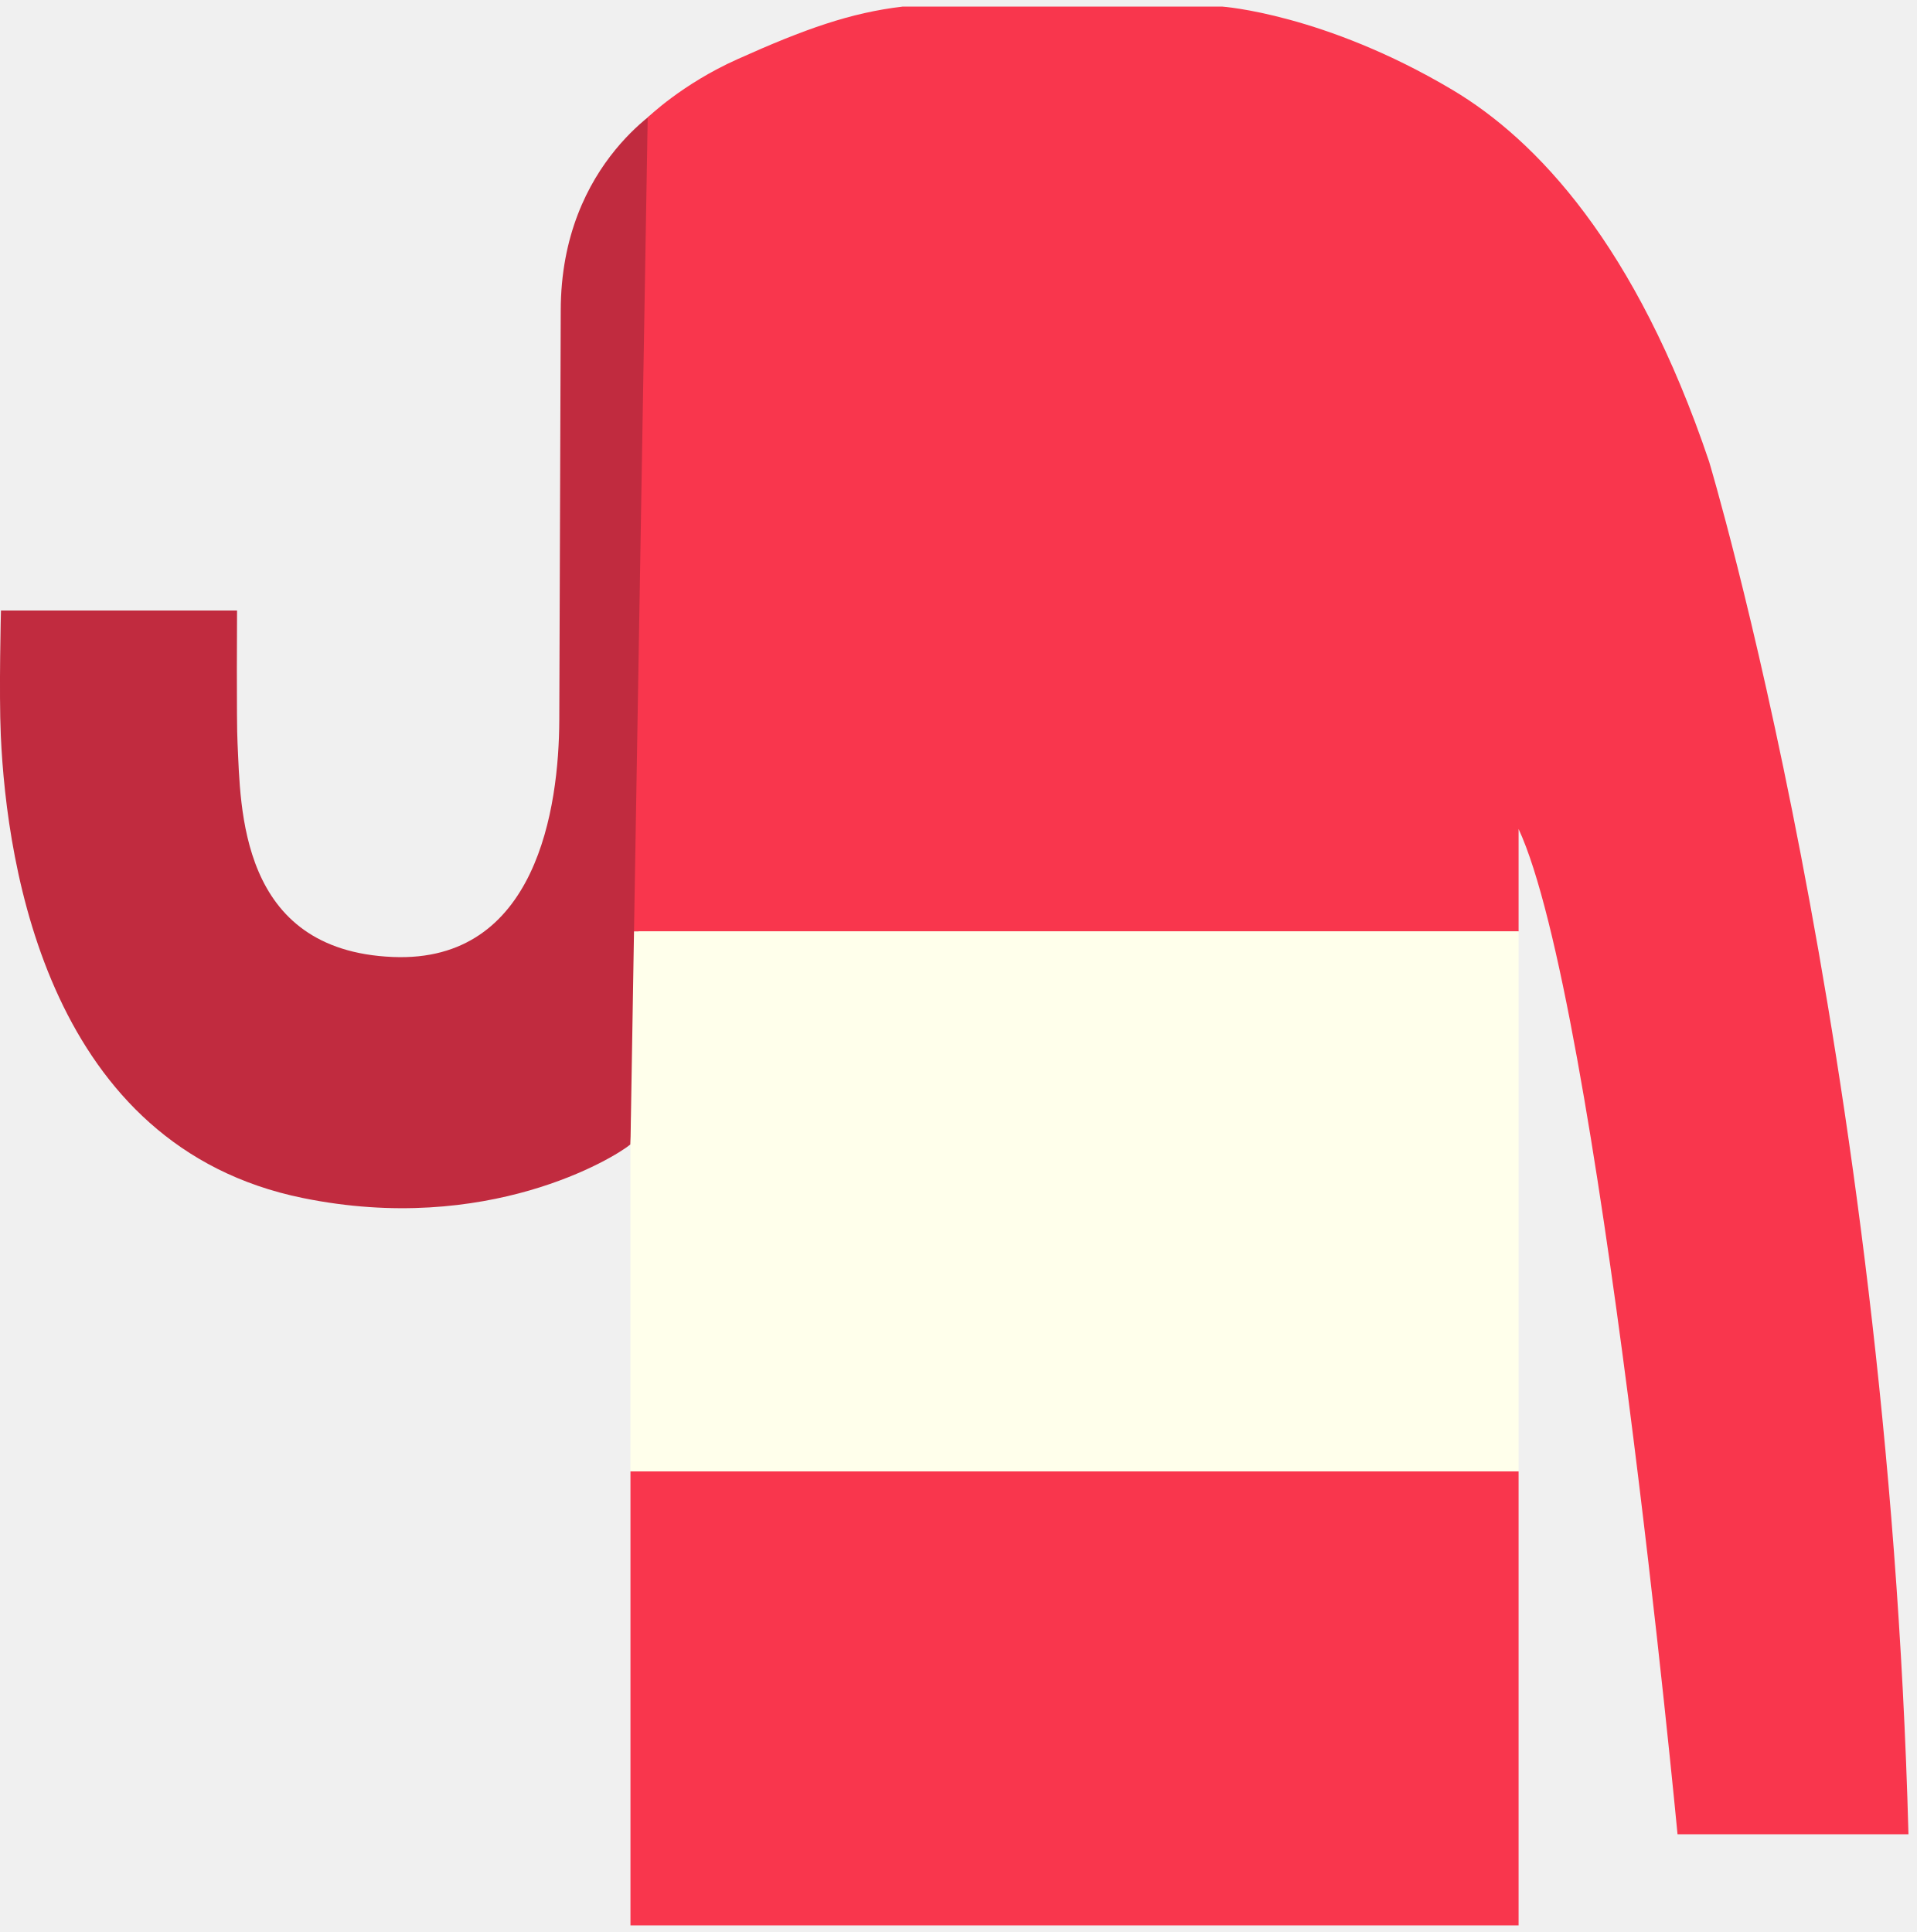
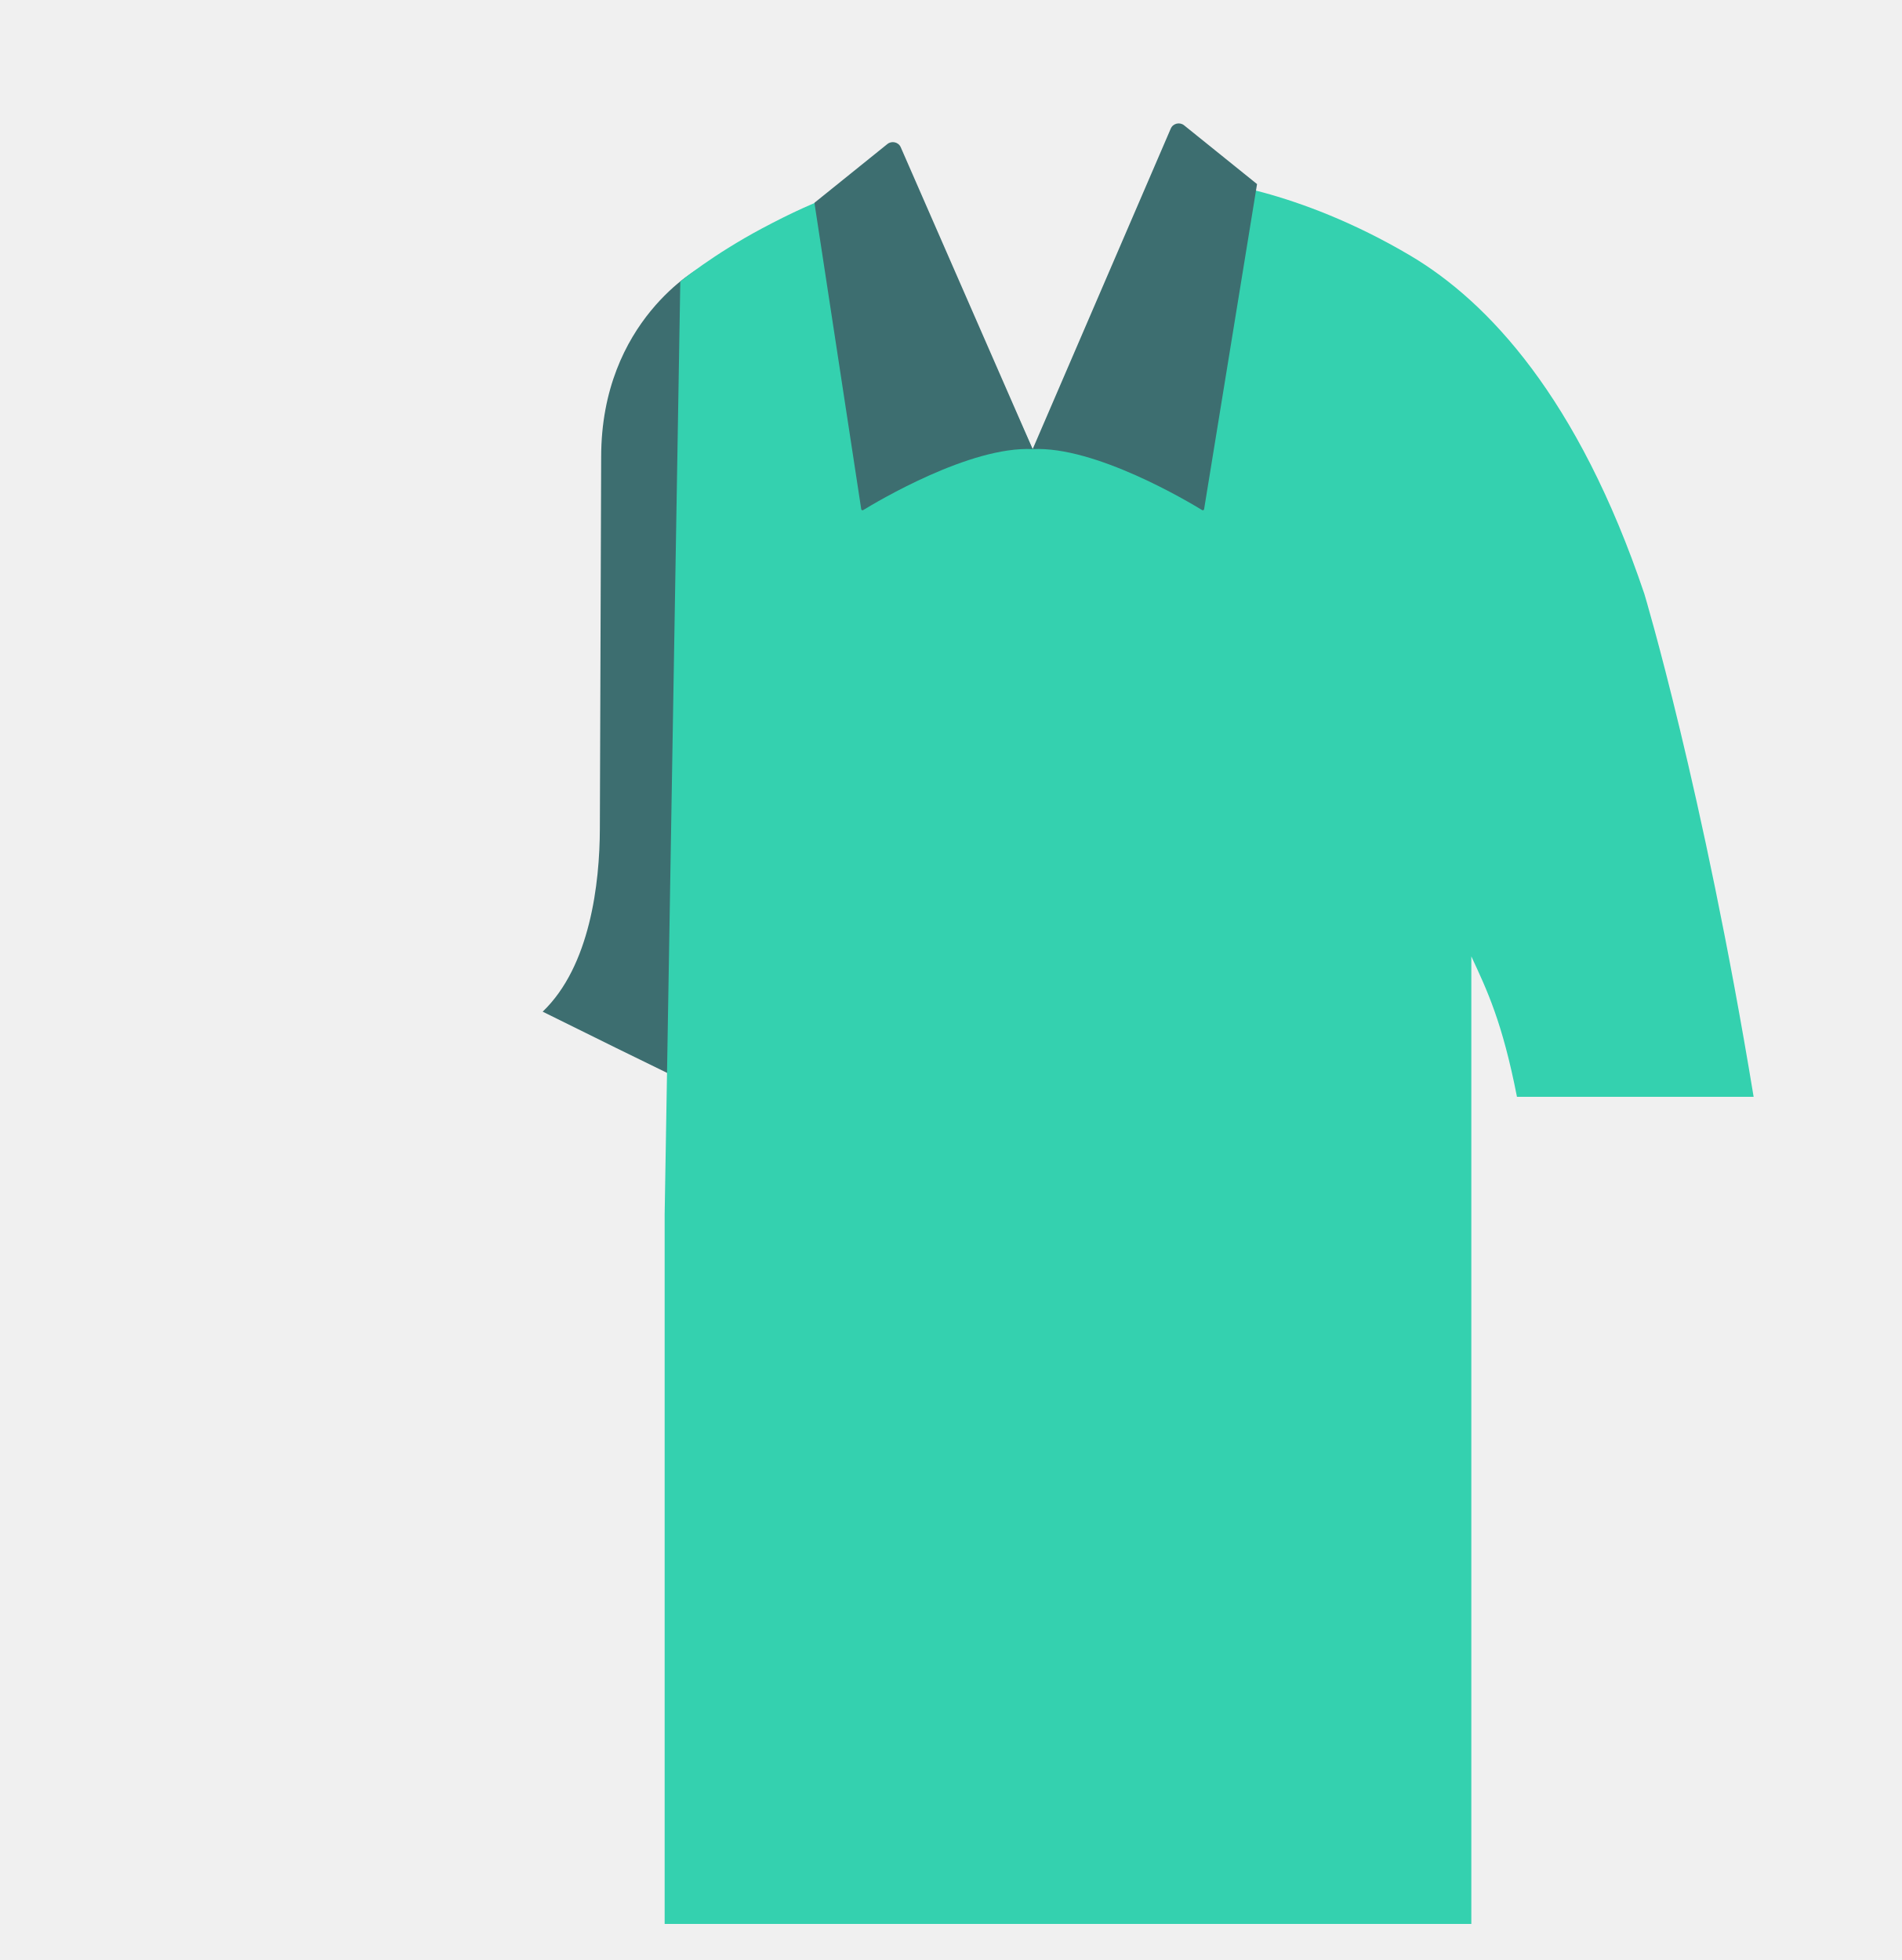
- <svg xmlns="http://www.w3.org/2000/svg" width="119" height="120" viewBox="0 0 119 120" fill="none">
-   <g clip-path="url(#clip0_301_1390)">
-     <path d="M41.59 6.34C41.59 6.34 34.82 9.94 34.82 19.3L34.73 44.72C34.71 50.15 33.34 59.82 24.39 59.44C14.82 59.04 14.95 50.13 14.75 46.15C14.68 44.89 14.72 37.92 14.72 37.92H0.06C0.06 37.92 -0.07 42.96 0.05 45.68C0.42 53.99 3.1 71.21 18.8 74.41C30.25 76.75 38.14 71.92 39.15 71.08L41.59 6.34Z" fill="#C12B3F" />
-     <path d="M94.3 91.39H39.15V119.59H94.3V91.39Z" fill="#F9364D" />
-     <path d="M106.13 28.67C101.6 15.23 95.41 8.68 90.17 5.57C82.23 0.85 75.9 0.41 75.9 0.41H56.05C52.82 0.79 49.97 1.8 45.81 3.67C42.34 5.22 40.22 7.3 40.22 7.3L39.37 57.85H94.3V51.49C99.26 62.17 104.17 113.93 104.17 113.93H118.51C117.22 65.52 106.13 28.67 106.13 28.67Z" fill="#F9364D" />
-     <path d="M39.15 71.08V91.39H94.3V57.85H39.37L39.15 71.08Z" fill="#FFFFEB" />
+ <svg xmlns="http://www.w3.org/2000/svg" width="130" height="134" viewBox="0 0 130 134" fill="none">
+   <g clip-path="url(#clip0_331_783)">
+     <path d="M47.88 18.285L47.16 74.075C47.1 74.125 37.1 69.165 37.1 69.165C40.35 66.055 41 60.375 41.01 56.665L41.1 31.245C41.1 21.885 47.88 18.285 47.88 18.285Z" fill="#3D6E70" />
+     <path d="M112.42 40.605C107.89 27.165 101.71 20.625 96.47 17.505C88.53 12.795 82.19 12.345 82.19 12.345L70.6 30.705V30.725V30.715L62.34 12.355C59.15 12.355 56.08 13.495 52.1 15.615C48.74 17.405 46.51 19.245 46.51 19.245L45.44 83.025V83.035V105.495V131.535H67.56H100.59V65.385C101.65 67.665 102.71 69.865 103.71 74.985H119.89C116.42 53.895 112.42 40.605 112.42 40.605Z" fill="#34D1AF" />
+     <path d="M80.95 8.565L85.94 12.585L82.32 34.815C82.31 34.875 82.24 34.905 82.19 34.875C81.27 34.315 74.88 30.485 70.6 30.705L80.04 8.795C80.19 8.435 80.65 8.325 80.95 8.565Z" fill="#3D6E70" />
+     <path d="M60.67 9.845L55.68 13.865L58.88 34.815C58.89 34.875 58.96 34.905 59.01 34.875C59.93 34.315 66.32 30.485 70.6 30.705L61.58 10.065C61.43 9.715 60.97 9.605 60.67 9.845Z" fill="#3D6E70" />
  </g>
  <defs>
-     <clipPath id="clip0_301_1390">
-       <rect width="118.51" height="119.18" fill="white" transform="translate(0 0.410034)" />
+     <clipPath id="clip0_331_783">
+       <rect width="130" height="134" fill="white" />
    </clipPath>
  </defs>
</svg>
